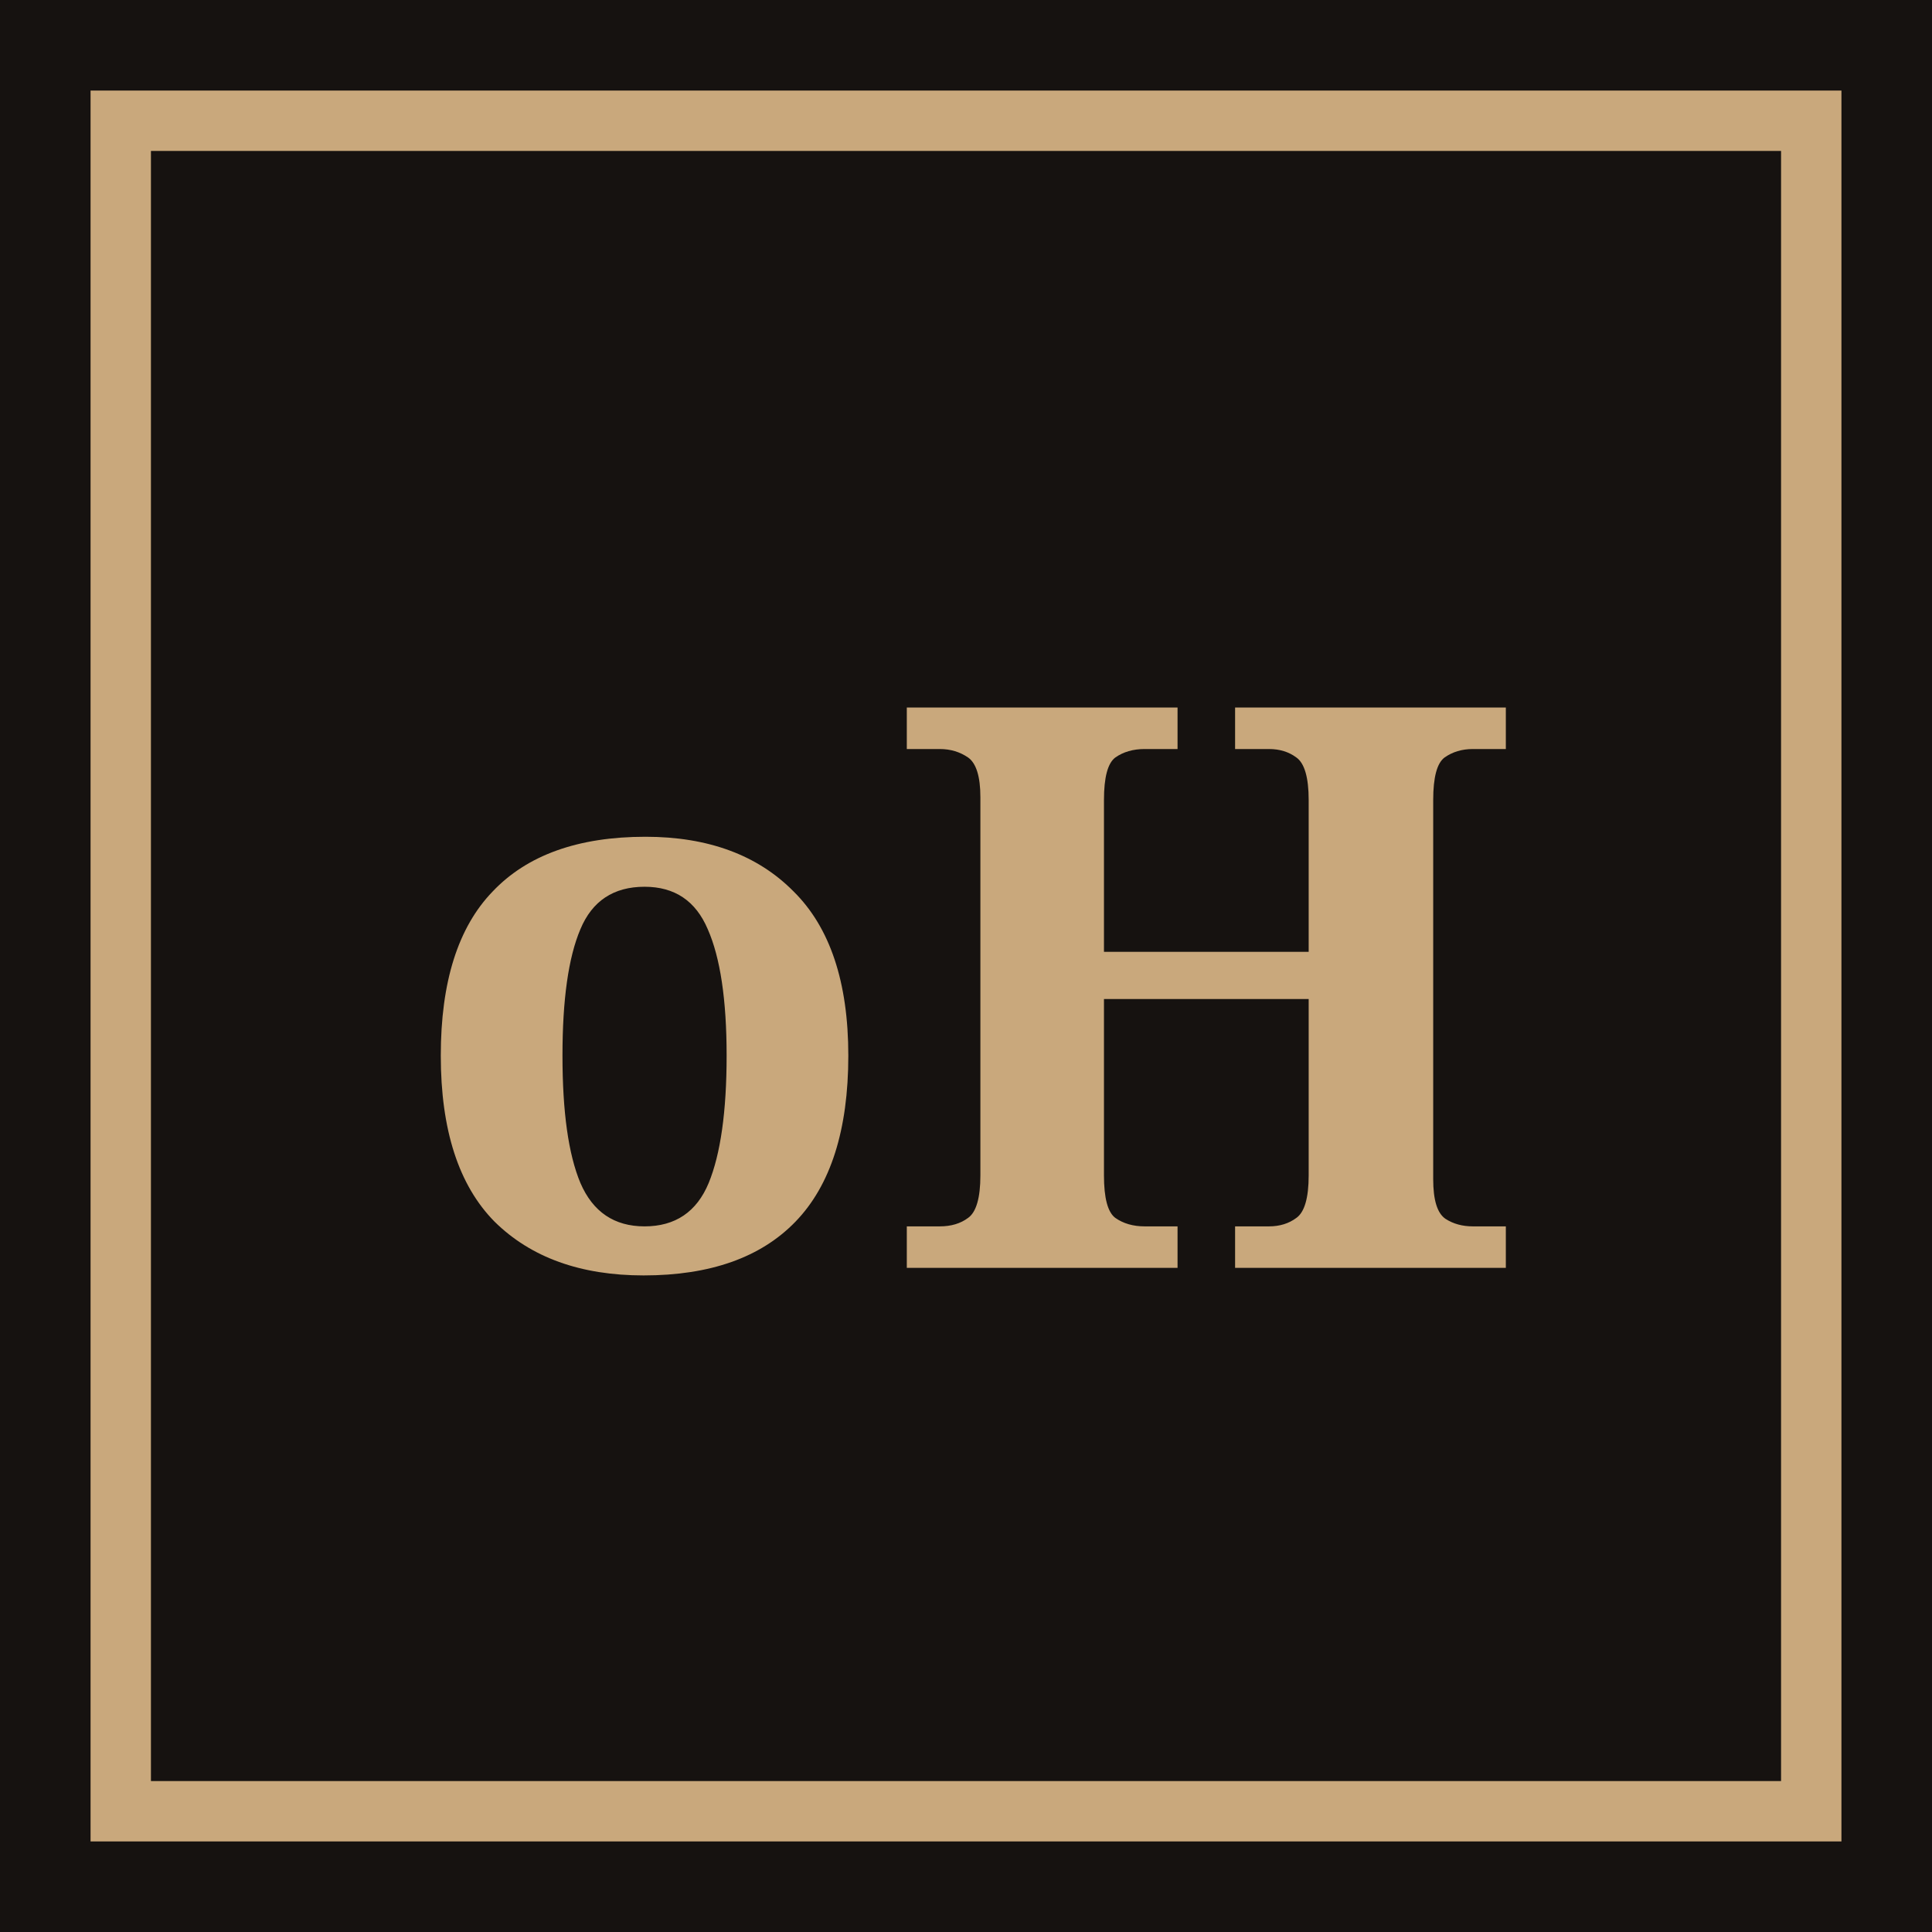
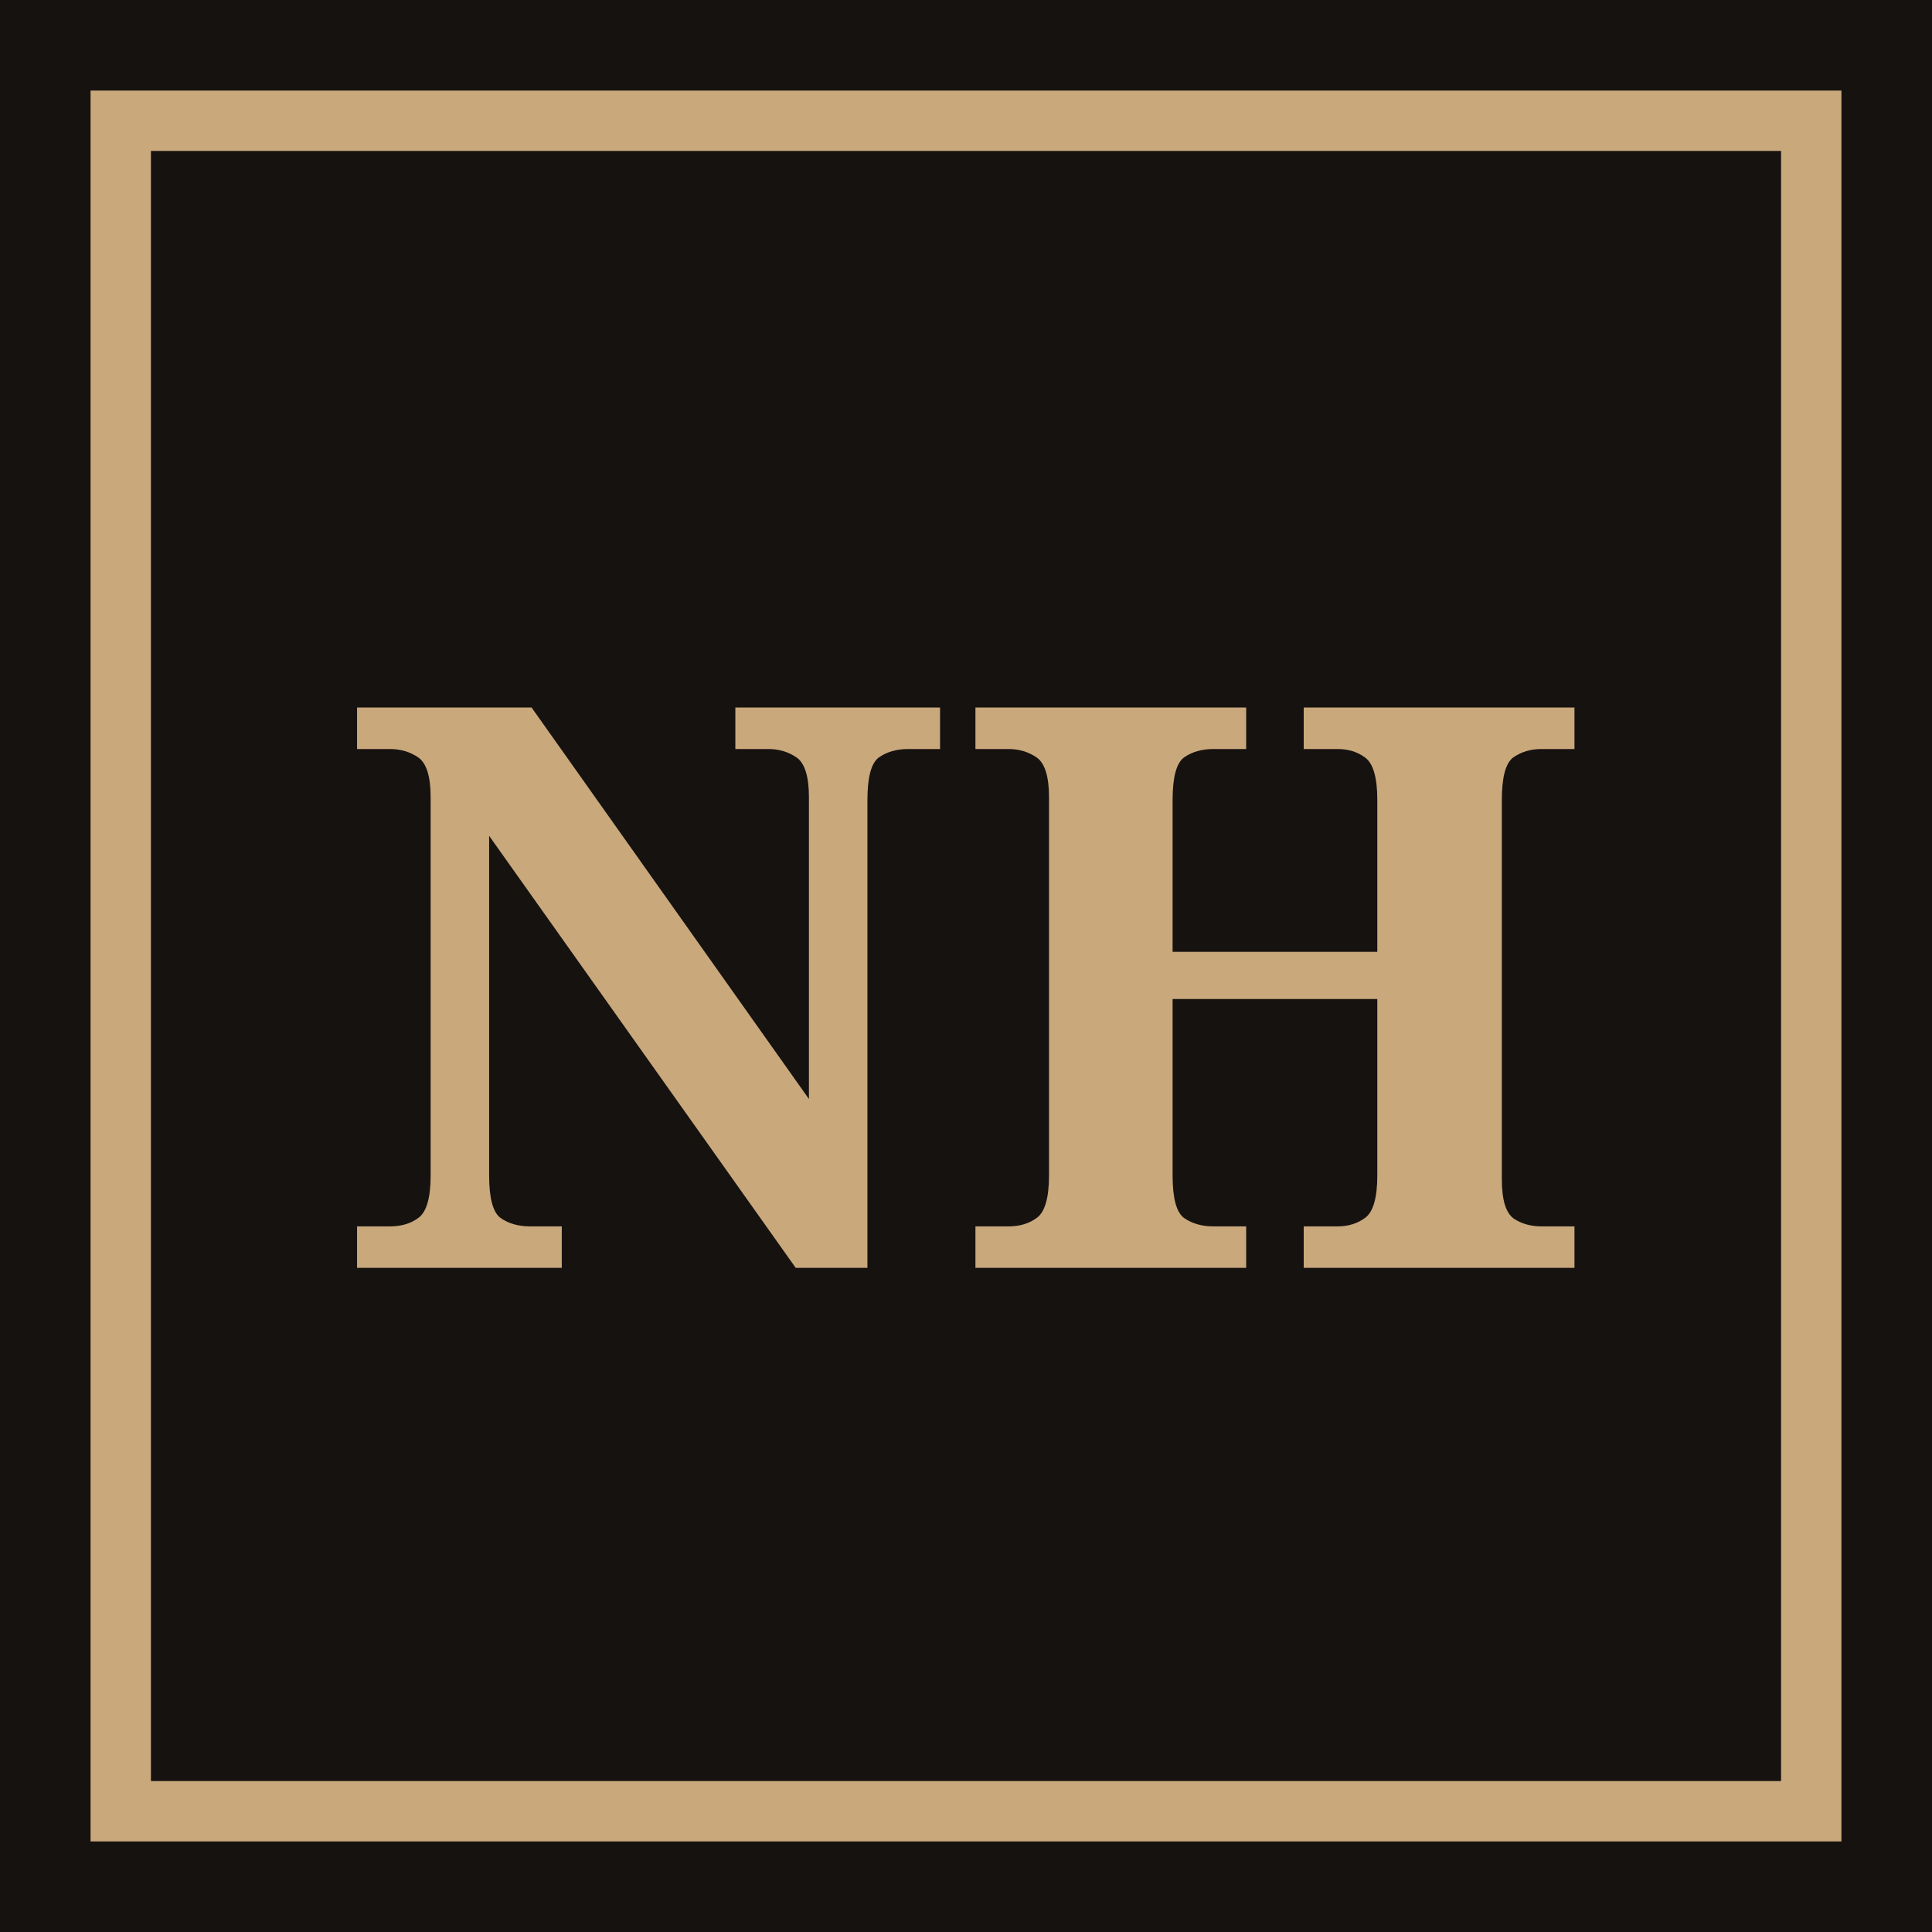
<svg xmlns="http://www.w3.org/2000/svg" viewBox="0 0 32 32">
  <rect width="32" height="32" fill="#161210" />
  <rect x="2" y="2" width="28" height="28" fill="none" stroke="#c9a87c" stroke-width="1" />
-   <text x="16" y="21" text-anchor="middle" font-family="Georgia, serif" font-size="13" font-weight="700" fill="#c9a87c">oH</text>
+   <text x="16" y="21" text-anchor="middle" font-family="Georgia, serif" font-size="13" font-weight="700" fill="#c9a87c">NH</text>
</svg>
